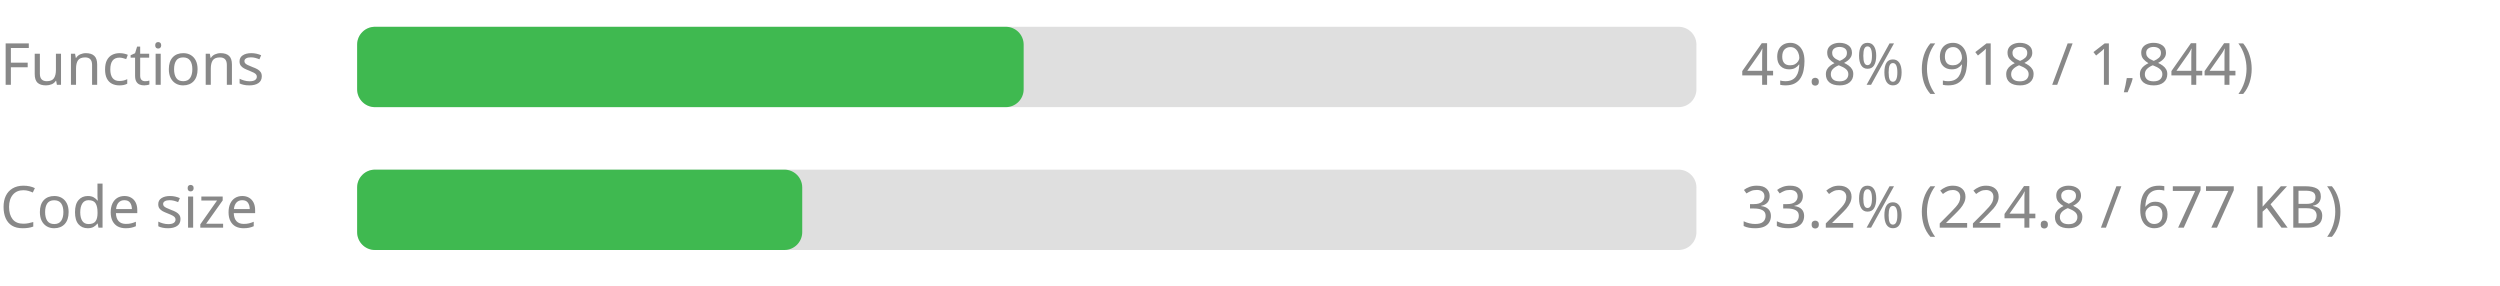
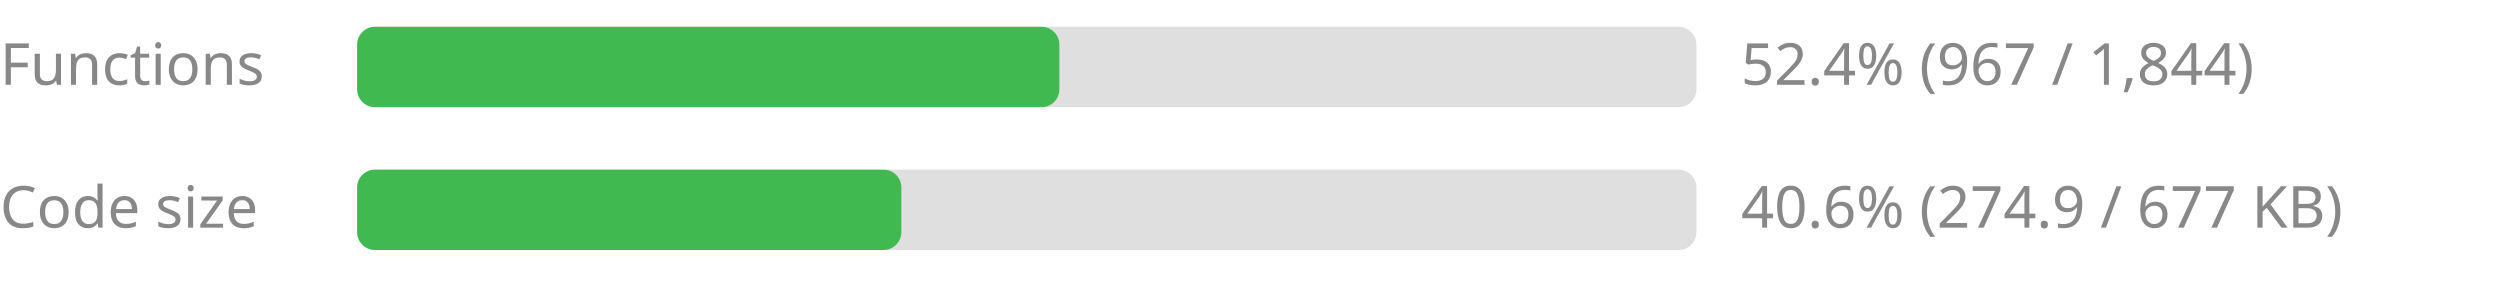
<svg xmlns="http://www.w3.org/2000/svg" width="560" height="64" font-family="sans-serif" font-size="13">
  <text x="0" y="19" fill="#888">Functions</text>
  <rect x="80" y="6" width="300" height="18" rx="4" fill="#8884" />
-   <rect x="80" y="6" width="149.3" height="18" rx="4" fill="#3fb950" />
-   <text x="390" y="19" fill="#888">49.8%  (918 / 1,844)</text>
+   <rect x="80" y="6" width="157.3" height="18" rx="4" fill="#3fb950" />
+   <text x="390" y="19" fill="#888">52.4%  (967 / 1,844)</text>
  <text x="0" y="51" fill="#888">Code size</text>
  <rect x="80" y="38" width="300" height="18" rx="4" fill="#8884" />
-   <rect x="80" y="38" width="99.7" height="18" rx="4" fill="#3fb950" />
-   <text x="390" y="51" fill="#888">33.2%  (224.8 / 677 KB)</text>
+   <rect x="80" y="38" width="121.9" height="18" rx="4" fill="#3fb950" />
+   <text x="390" y="51" fill="#888">40.6%  (274.9 / 677 KB)</text>
</svg>
